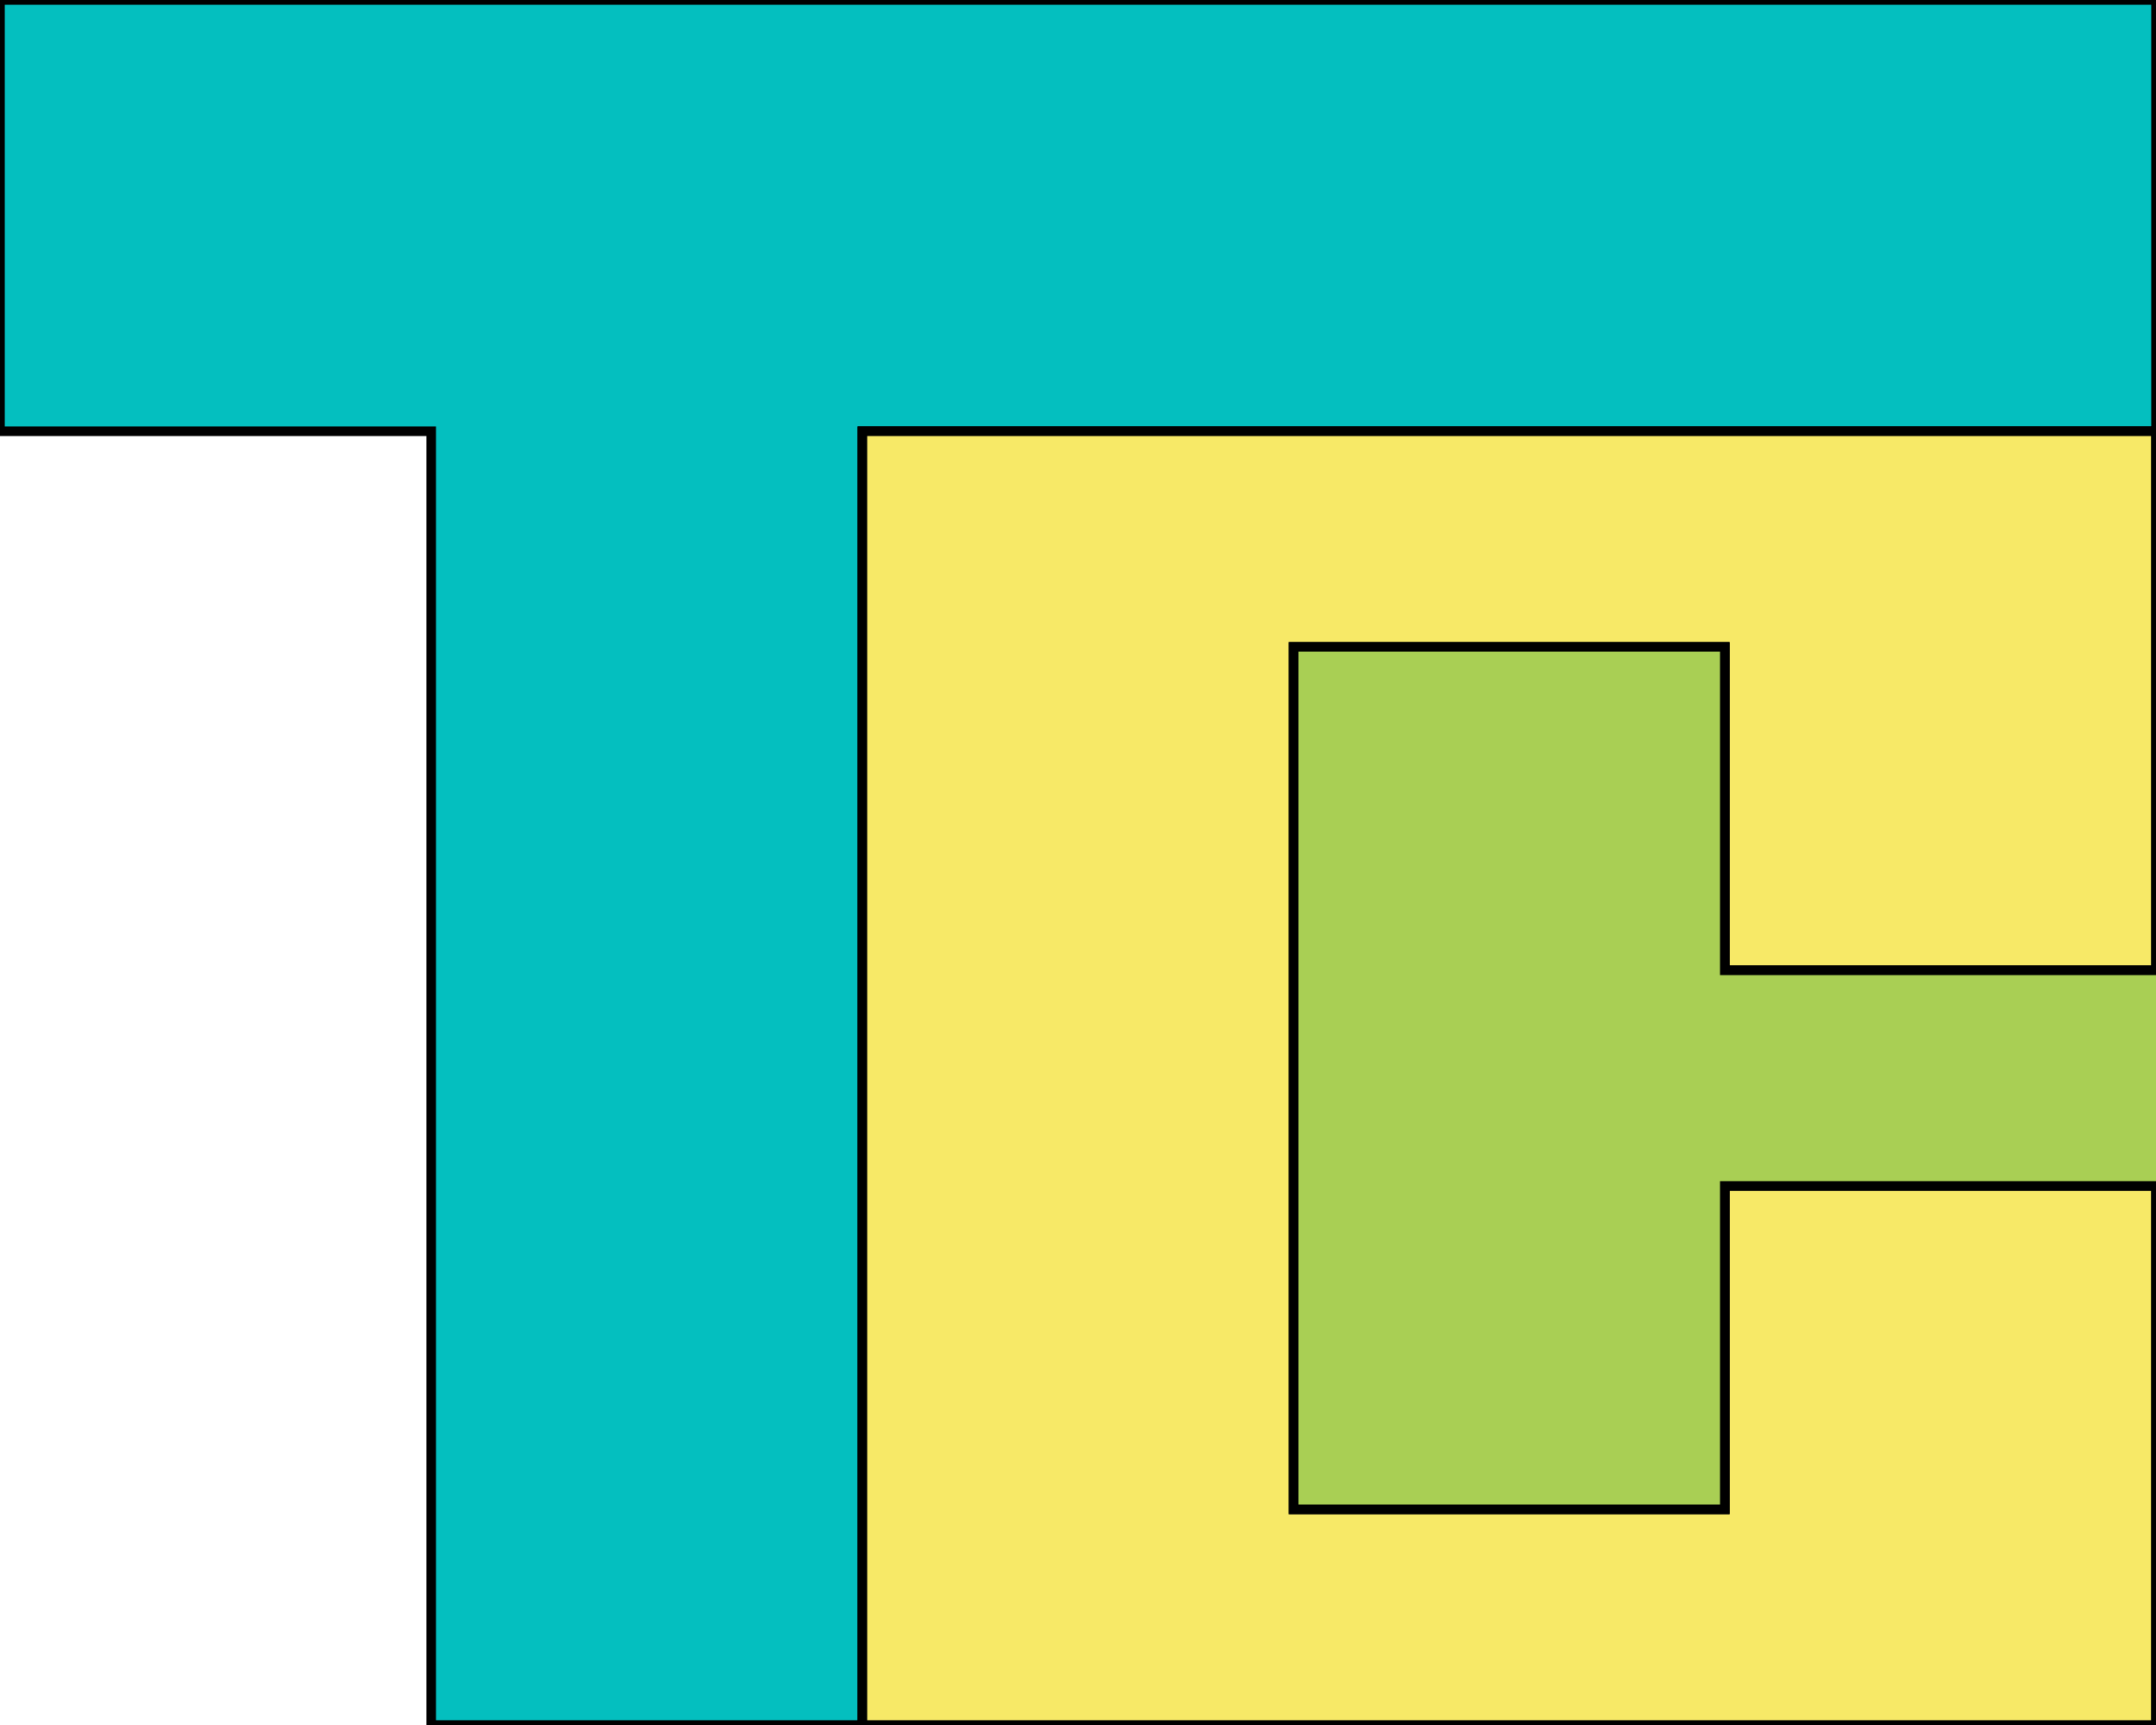
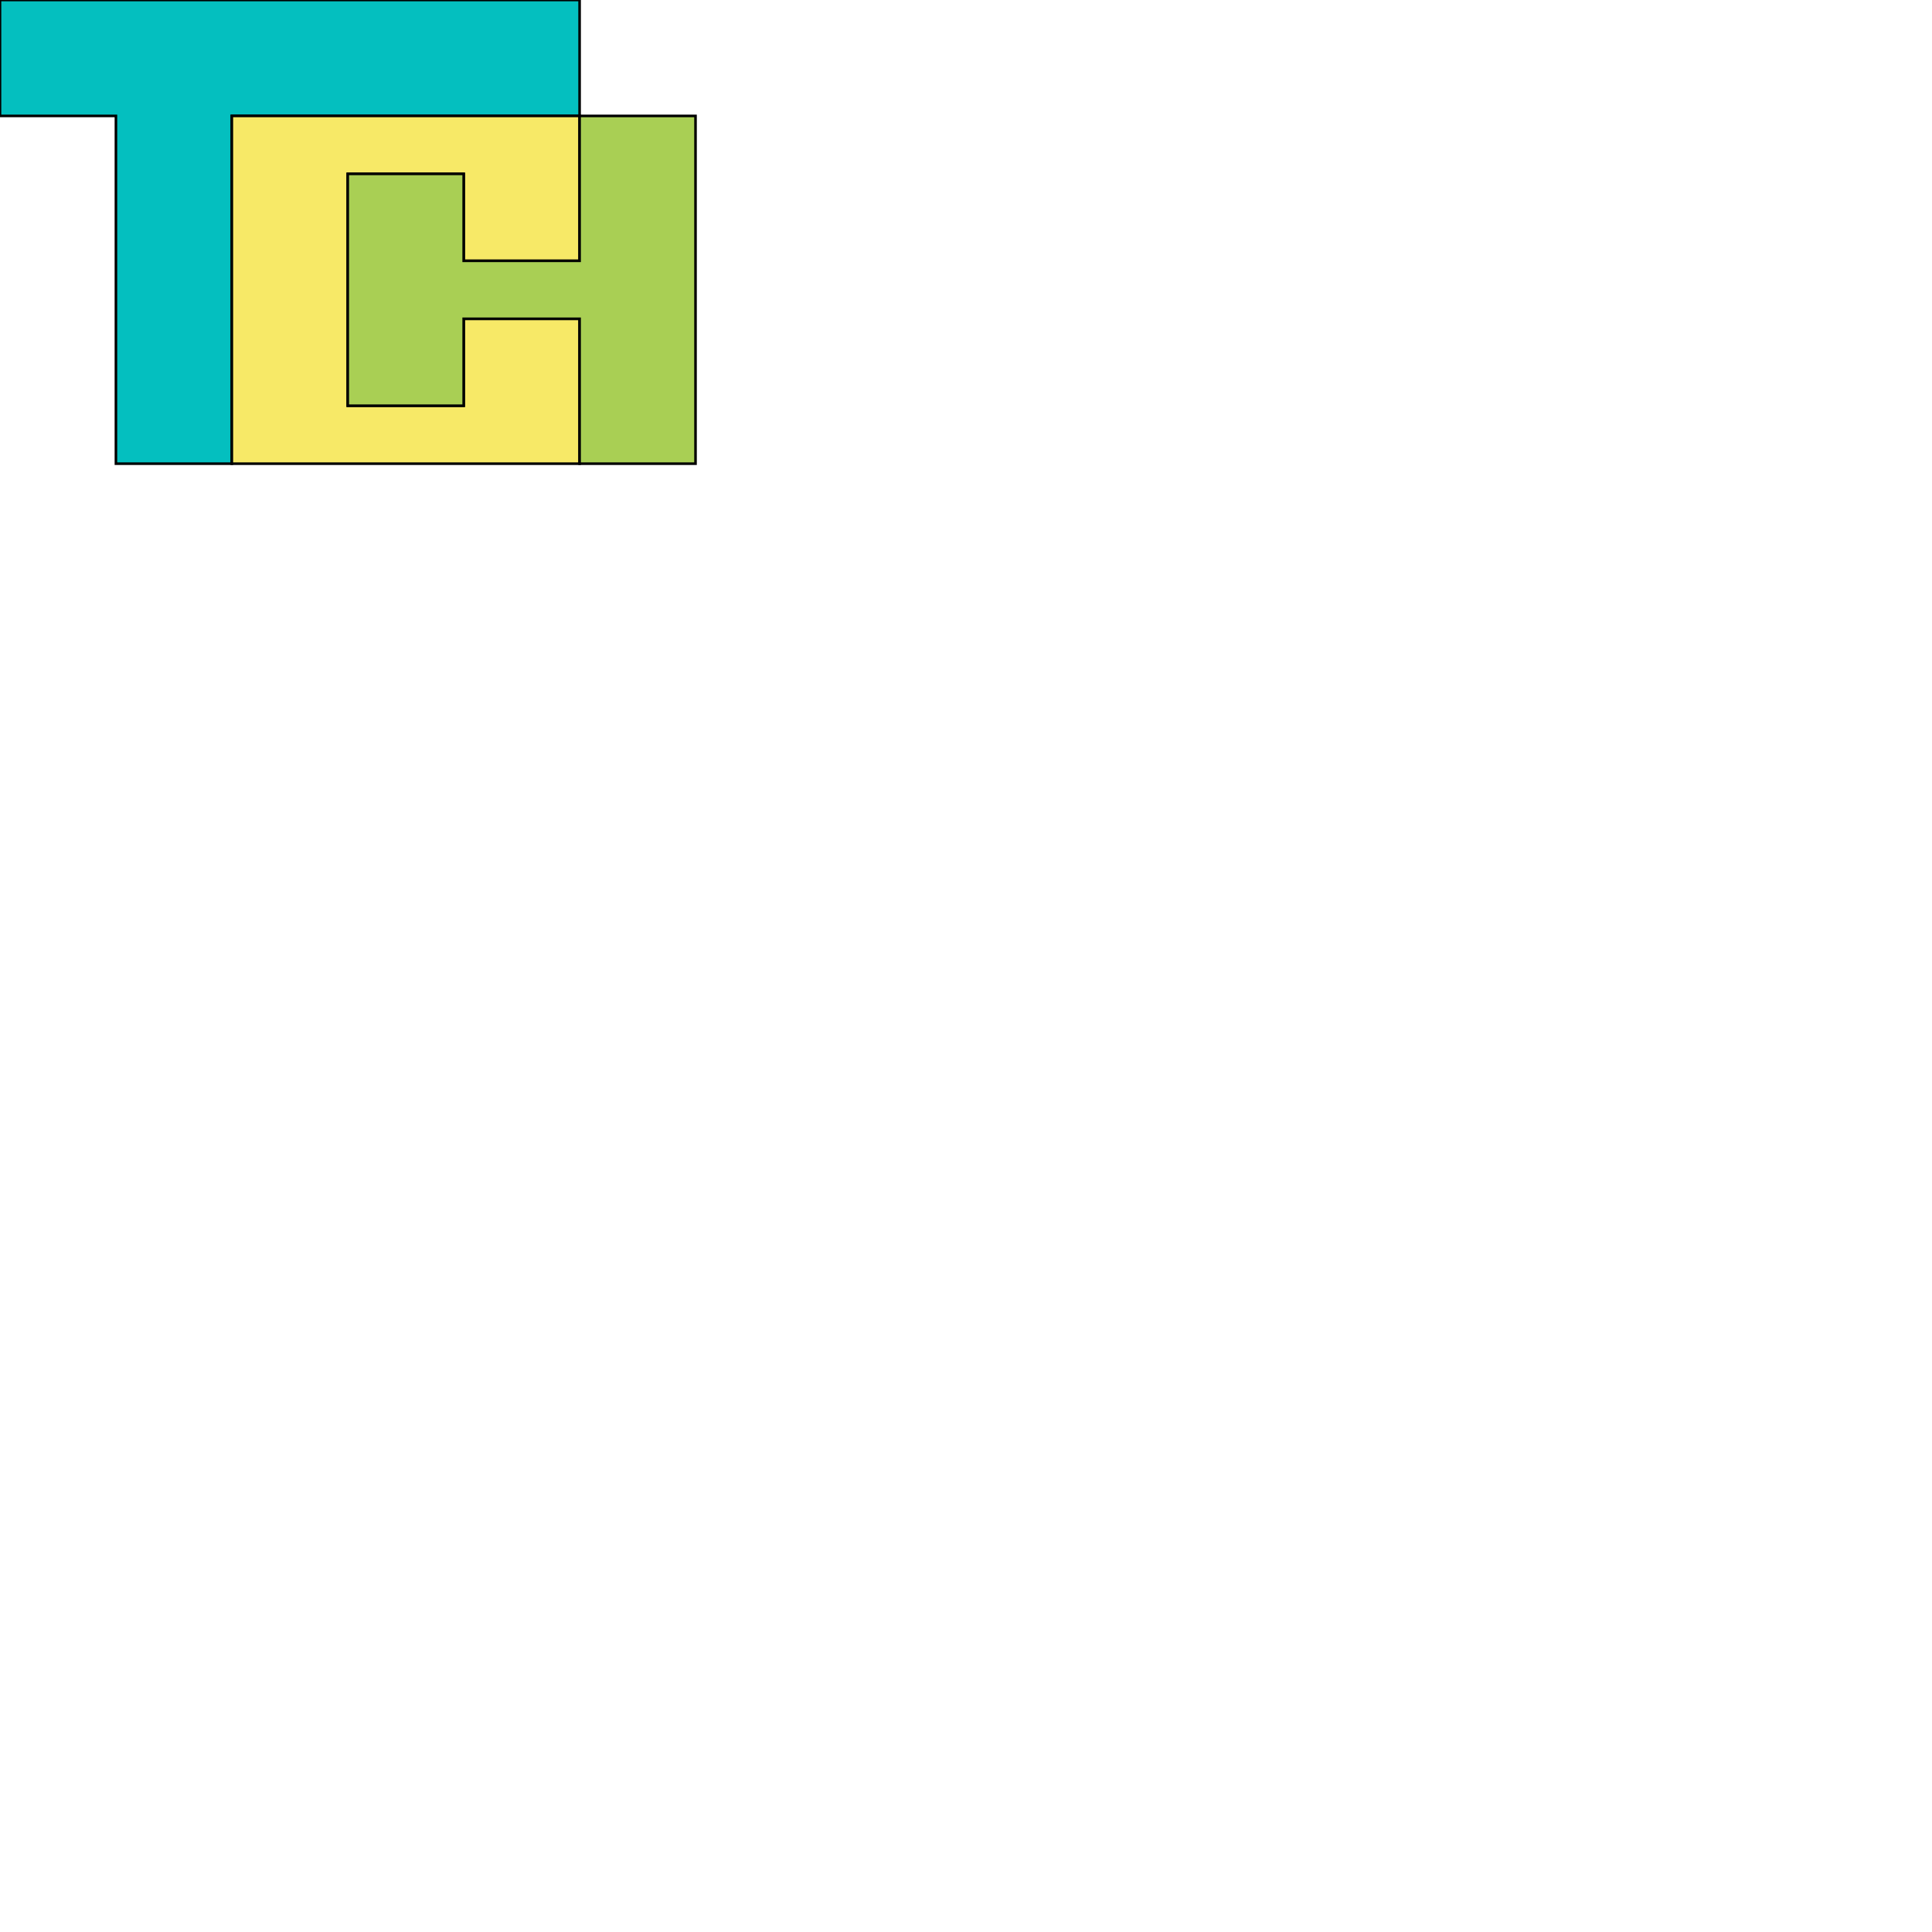
- <svg xmlns="http://www.w3.org/2000/svg" id="tch" version="1.1" width="225" height="180" style="overflow:visible">
+ <svg xmlns="http://www.w3.org/2000/svg" version="1.1" x="0px" y="0px" viewBox="0 0 750 750" enable-background="new 0 0 750 750" xml:space="preserve" preserveAspectRatio="none slice">
  <path d="m 0,0 225,0 0,45 -135,0 0,135 -45,0 0,-135 -45,0 z" fill="#04bfbf" stroke="black" />
  <path d="m 90,180 0,-135 135,0 0,56.25 -45,0 0,-33.75 -45,0 0,90 45,0 0,-33.75 45,0 0,56.25 z" fill="#f7e967" stroke="black" />
  <path d="m 270,45 -45,0 0,56.25 -45,0 0,-33.75 -45,0 0,90 45,0 0,-33.75 45,0 0,56.25 45,0 z" fill="#a9cf54" stroke="black" />
</svg>
